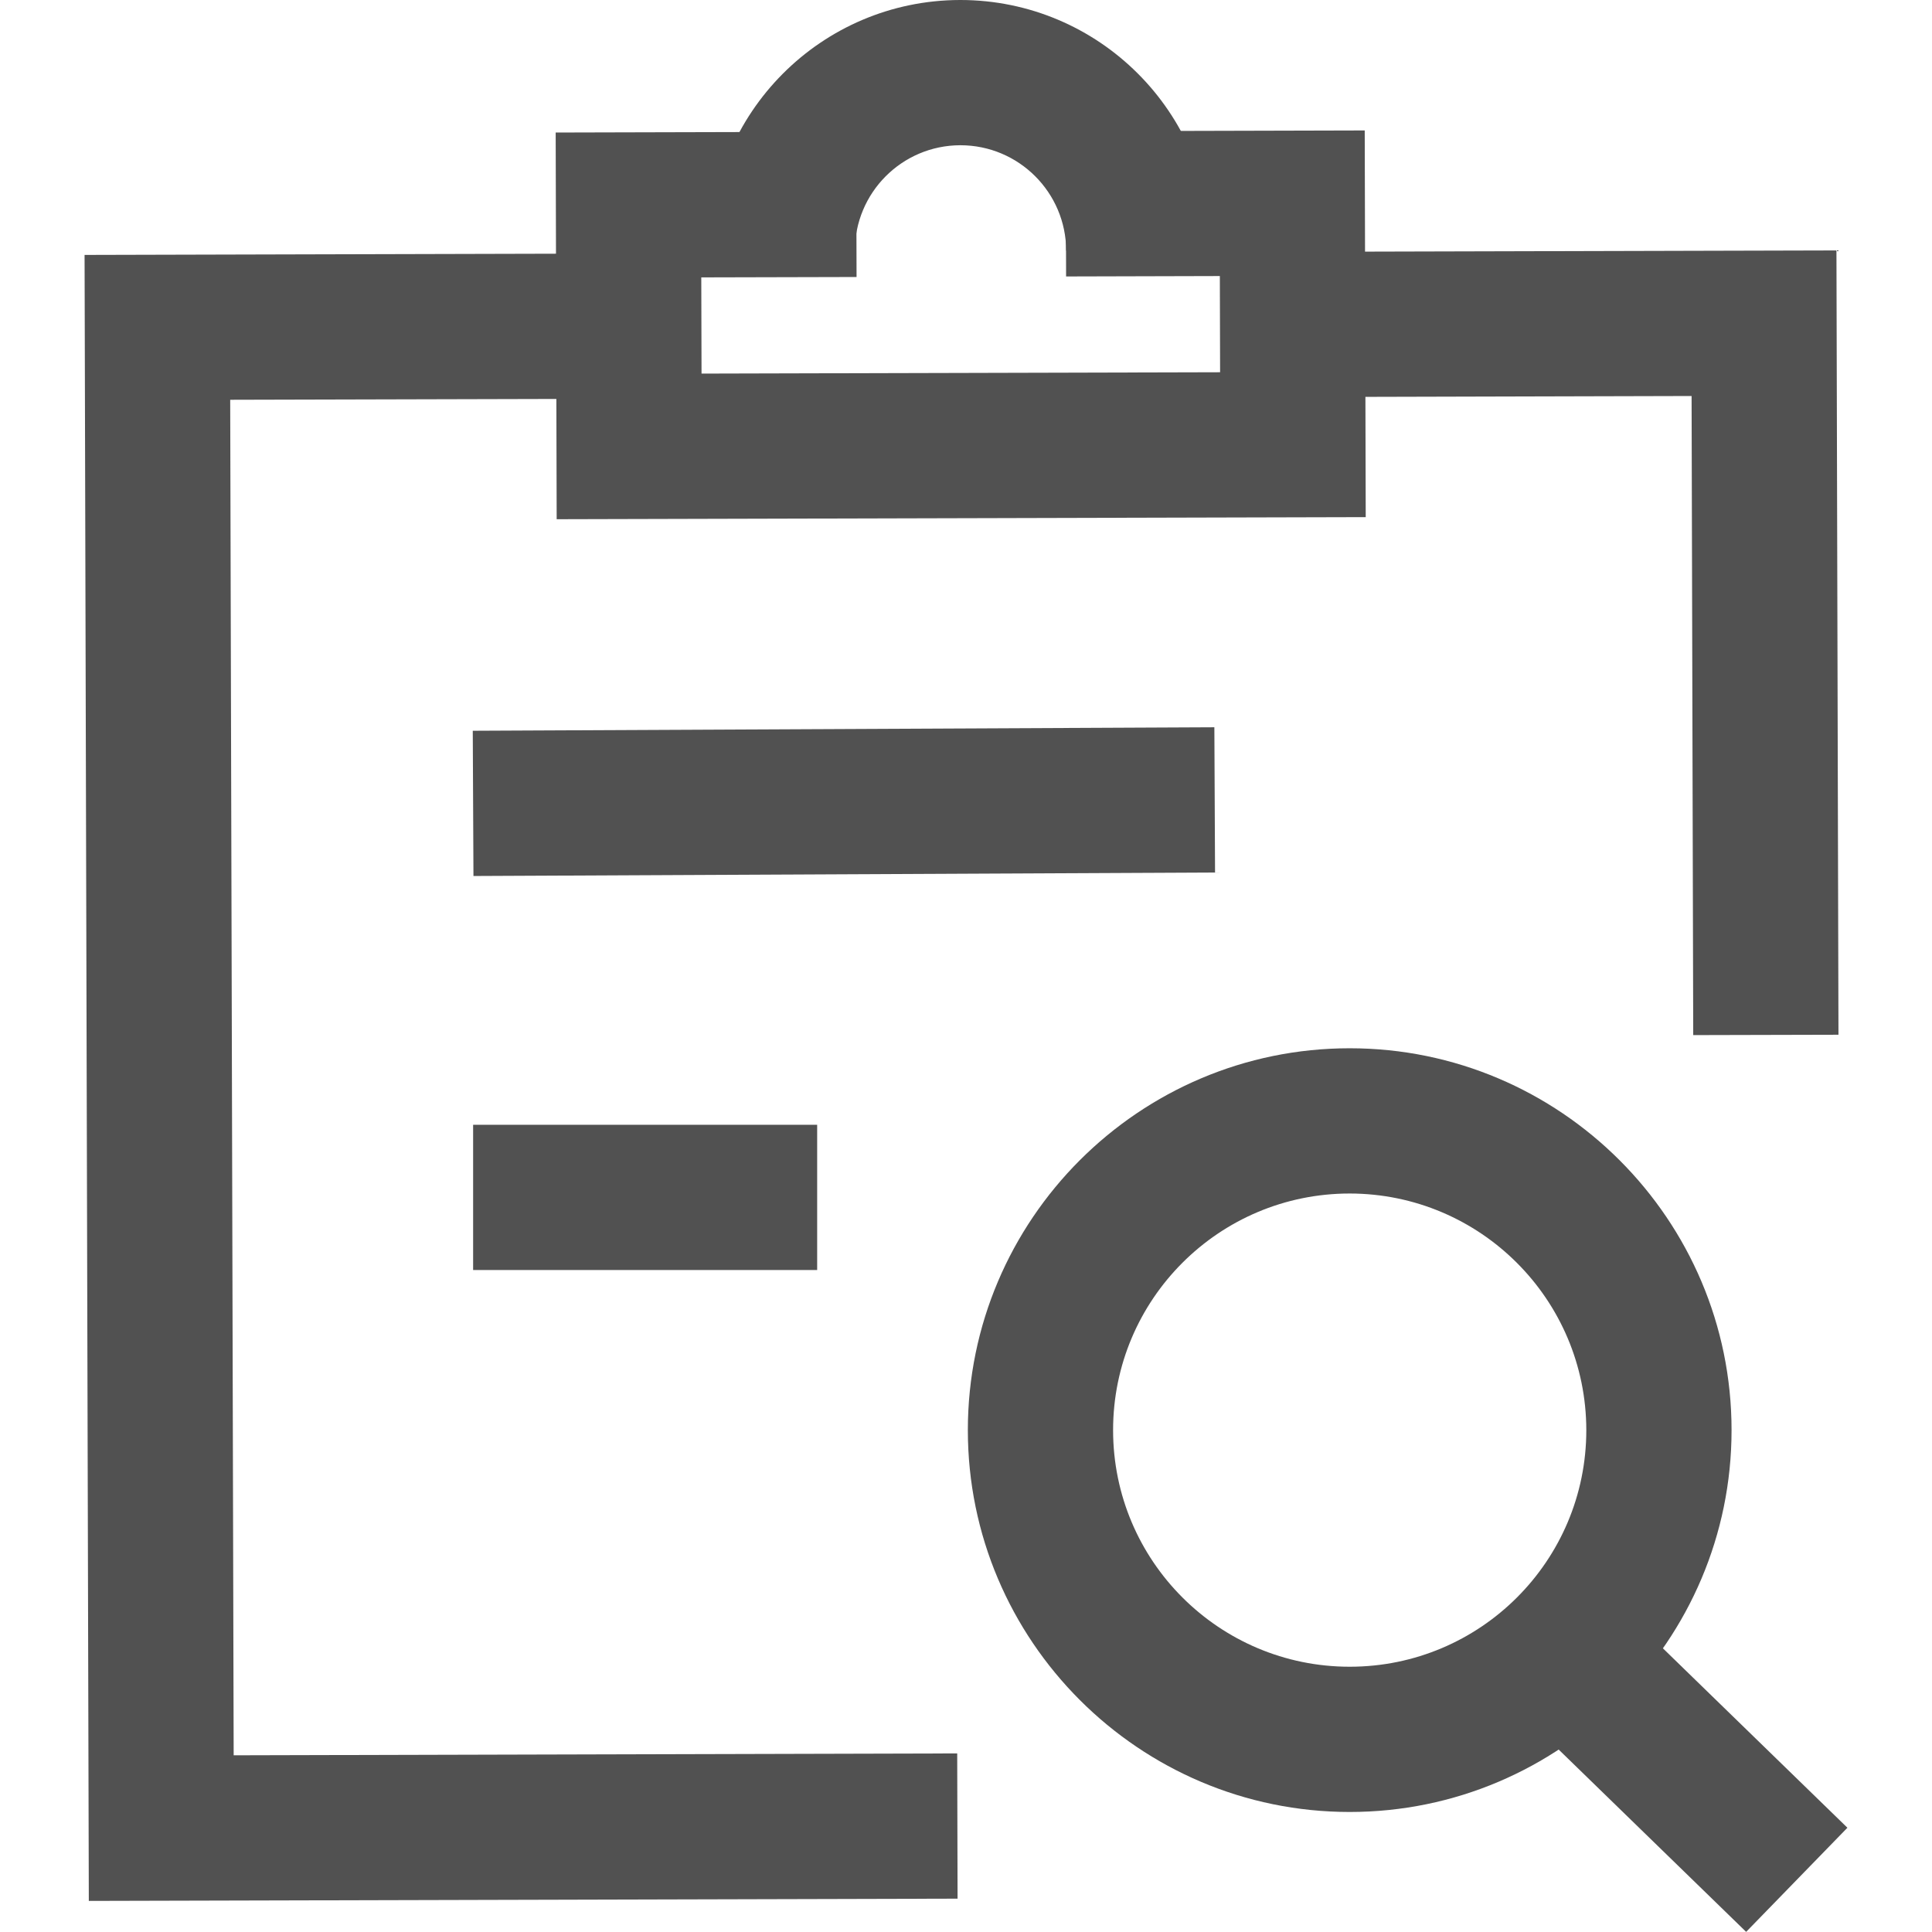
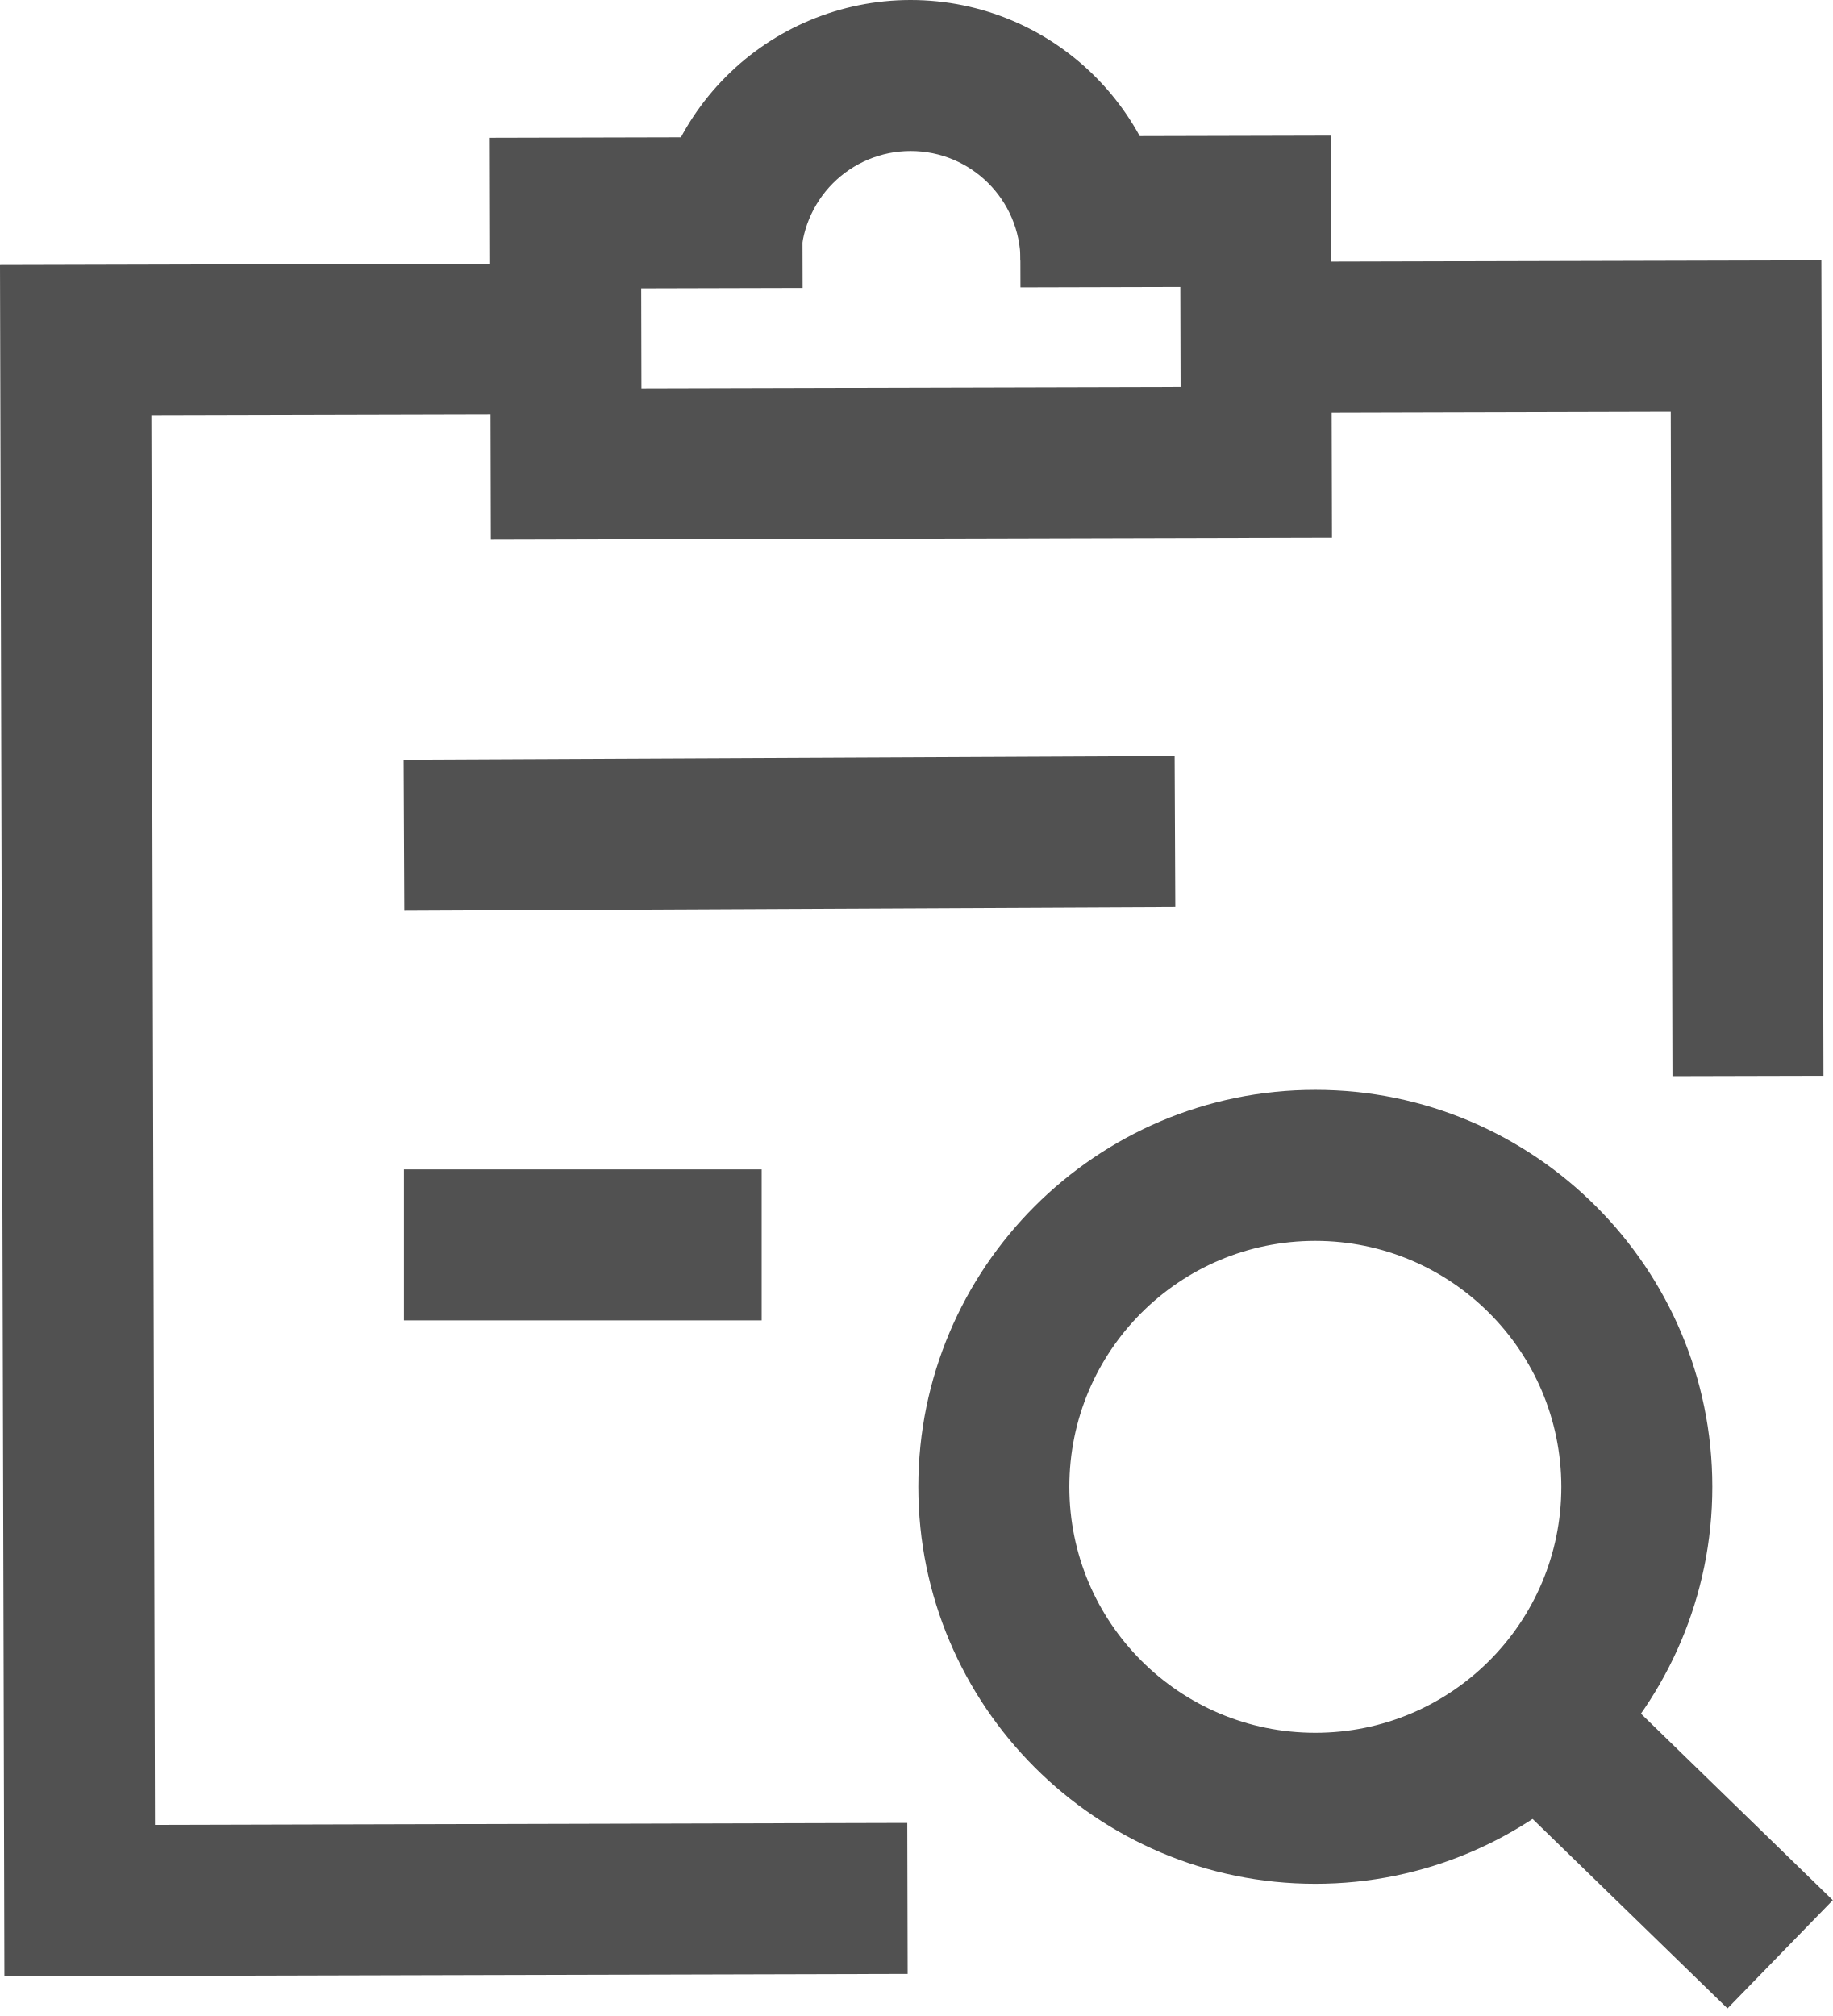
- <svg xmlns="http://www.w3.org/2000/svg" t="1709100595404" class="icon" viewBox="0 0 1024 1024" version="1.1" p-id="20350" width="200" height="200">
-   <path d="M715.37 960.382c-111.599 0-202.39-90.79-202.39-202.39s90.79-202.39 202.39-202.39 202.39 90.79 202.39 202.39-90.79 202.39-202.39 202.39z m0-327.797a125.408 125.408 0 1 0 125.408 125.408 125.552 125.552 0 0 0-125.408-125.408zM47.073 1007.521L44.824 135.115l265.791-0.686 0.192 76.982-188.797 0.481 1.84 718.455 383.489-0.998 0.192 76.982-460.458 1.191zM897.443 548.626l-0.866-338.731-188.809 0.493-0.192-76.982 265.779-0.686 1.071 415.713-76.982 0.192z" p-id="20351" fill="#515151" />
-   <path d="M295.05 275.197l-0.529-204.952L453.789 69.837l0.204 76.982-82.298 0.204 0.132 50.988 274.848-0.71-0.132-50.988-81.492 0.217-0.192-76.982 158.474-0.409 0.529 204.952-428.812 1.107z" p-id="20352" fill="#515151" />
-   <path d="M376.097 133.335A132.974 132.974 0 0 1 508.746 0h0.349a133.13 133.13 0 0 1 132.986 132.649l-76.982 0.192A56.076 56.076 0 0 0 509.083 76.982h-0.132a55.992 55.992 0 0 0-55.86 56.148zM250.578 387.319l393.059-1.852 0.363 76.982-393.059 1.852zM250.762 596.163h182.35v76.982h-182.35zM796.714 898.696l53.668-55.189L979.164 968.739l-53.669 55.19z" p-id="20353" fill="#515151" />
+ <svg xmlns="http://www.w3.org/2000/svg" width="40px" height="44px" viewBox="0 0 40 44" version="1.1">
+   <g id="jumpserver" stroke="none" stroke-width="1" fill="none" fill-rule="evenodd">
+     <g id="audit" fill="#515151" fill-rule="nonzero">
+       <path d="M28.707,41.115 C23.929,41.115 20.042,37.228 20.042,32.45 C20.042,27.673 23.929,23.786 28.707,23.786 C33.484,23.786 37.371,27.673 37.371,32.45 C37.371,37.228 33.484,41.115 28.707,41.115 Z M28.707,27.082 C25.742,27.082 23.338,29.485 23.338,32.45 C23.338,35.415 25.742,37.819 28.707,37.819 C31.672,37.819 34.076,35.415 34.076,32.45 C34.072,29.487 31.67,27.085 28.707,27.082 Z M0.096,43.133 L0,5.784 L11.379,5.755 L11.387,9.051 L3.304,9.071 L3.383,39.829 L19.801,39.786 L19.809,43.082 L0.096,43.133 Z M36.501,23.487 L36.464,8.986 L28.381,9.007 L28.373,5.711 L39.751,5.682 L39.797,23.479 L36.501,23.487 L36.501,23.487 Z" id="形状" />
+       <polygon id="路径" points="10.712 11.781 10.69 3.007 17.508 2.99 17.517 6.285 13.994 6.294 13.999 8.477 25.766 8.447 25.76 6.264 22.271 6.273 22.263 2.977 29.048 2.96 29.07 11.734" />
+       <path d="M14.182,5.708 C14.178,4.198 14.774,2.748 15.839,1.678 C16.904,0.607 18.351,0.004 19.861,0 L19.876,0 C23.013,0.003 25.558,2.542 25.569,5.679 L22.273,5.687 C22.268,4.366 21.197,3.297 19.875,3.296 L19.87,3.296 C19.234,3.297 18.625,3.551 18.176,4.002 C17.728,4.453 17.477,5.064 17.478,5.699 L14.182,5.708 Z M8.809,16.581 L25.636,16.502 L25.651,19.798 L8.824,19.877 L8.809,16.581 Z M8.816,25.522 L16.623,25.522 L16.623,28.818 L8.816,28.818 L8.816,25.522 Z M32.189,38.474 L34.487,36.111 L40,41.473 L37.702,43.835 L32.189,38.474 Z" id="形状" />
+     </g>
+   </g>
</svg>
